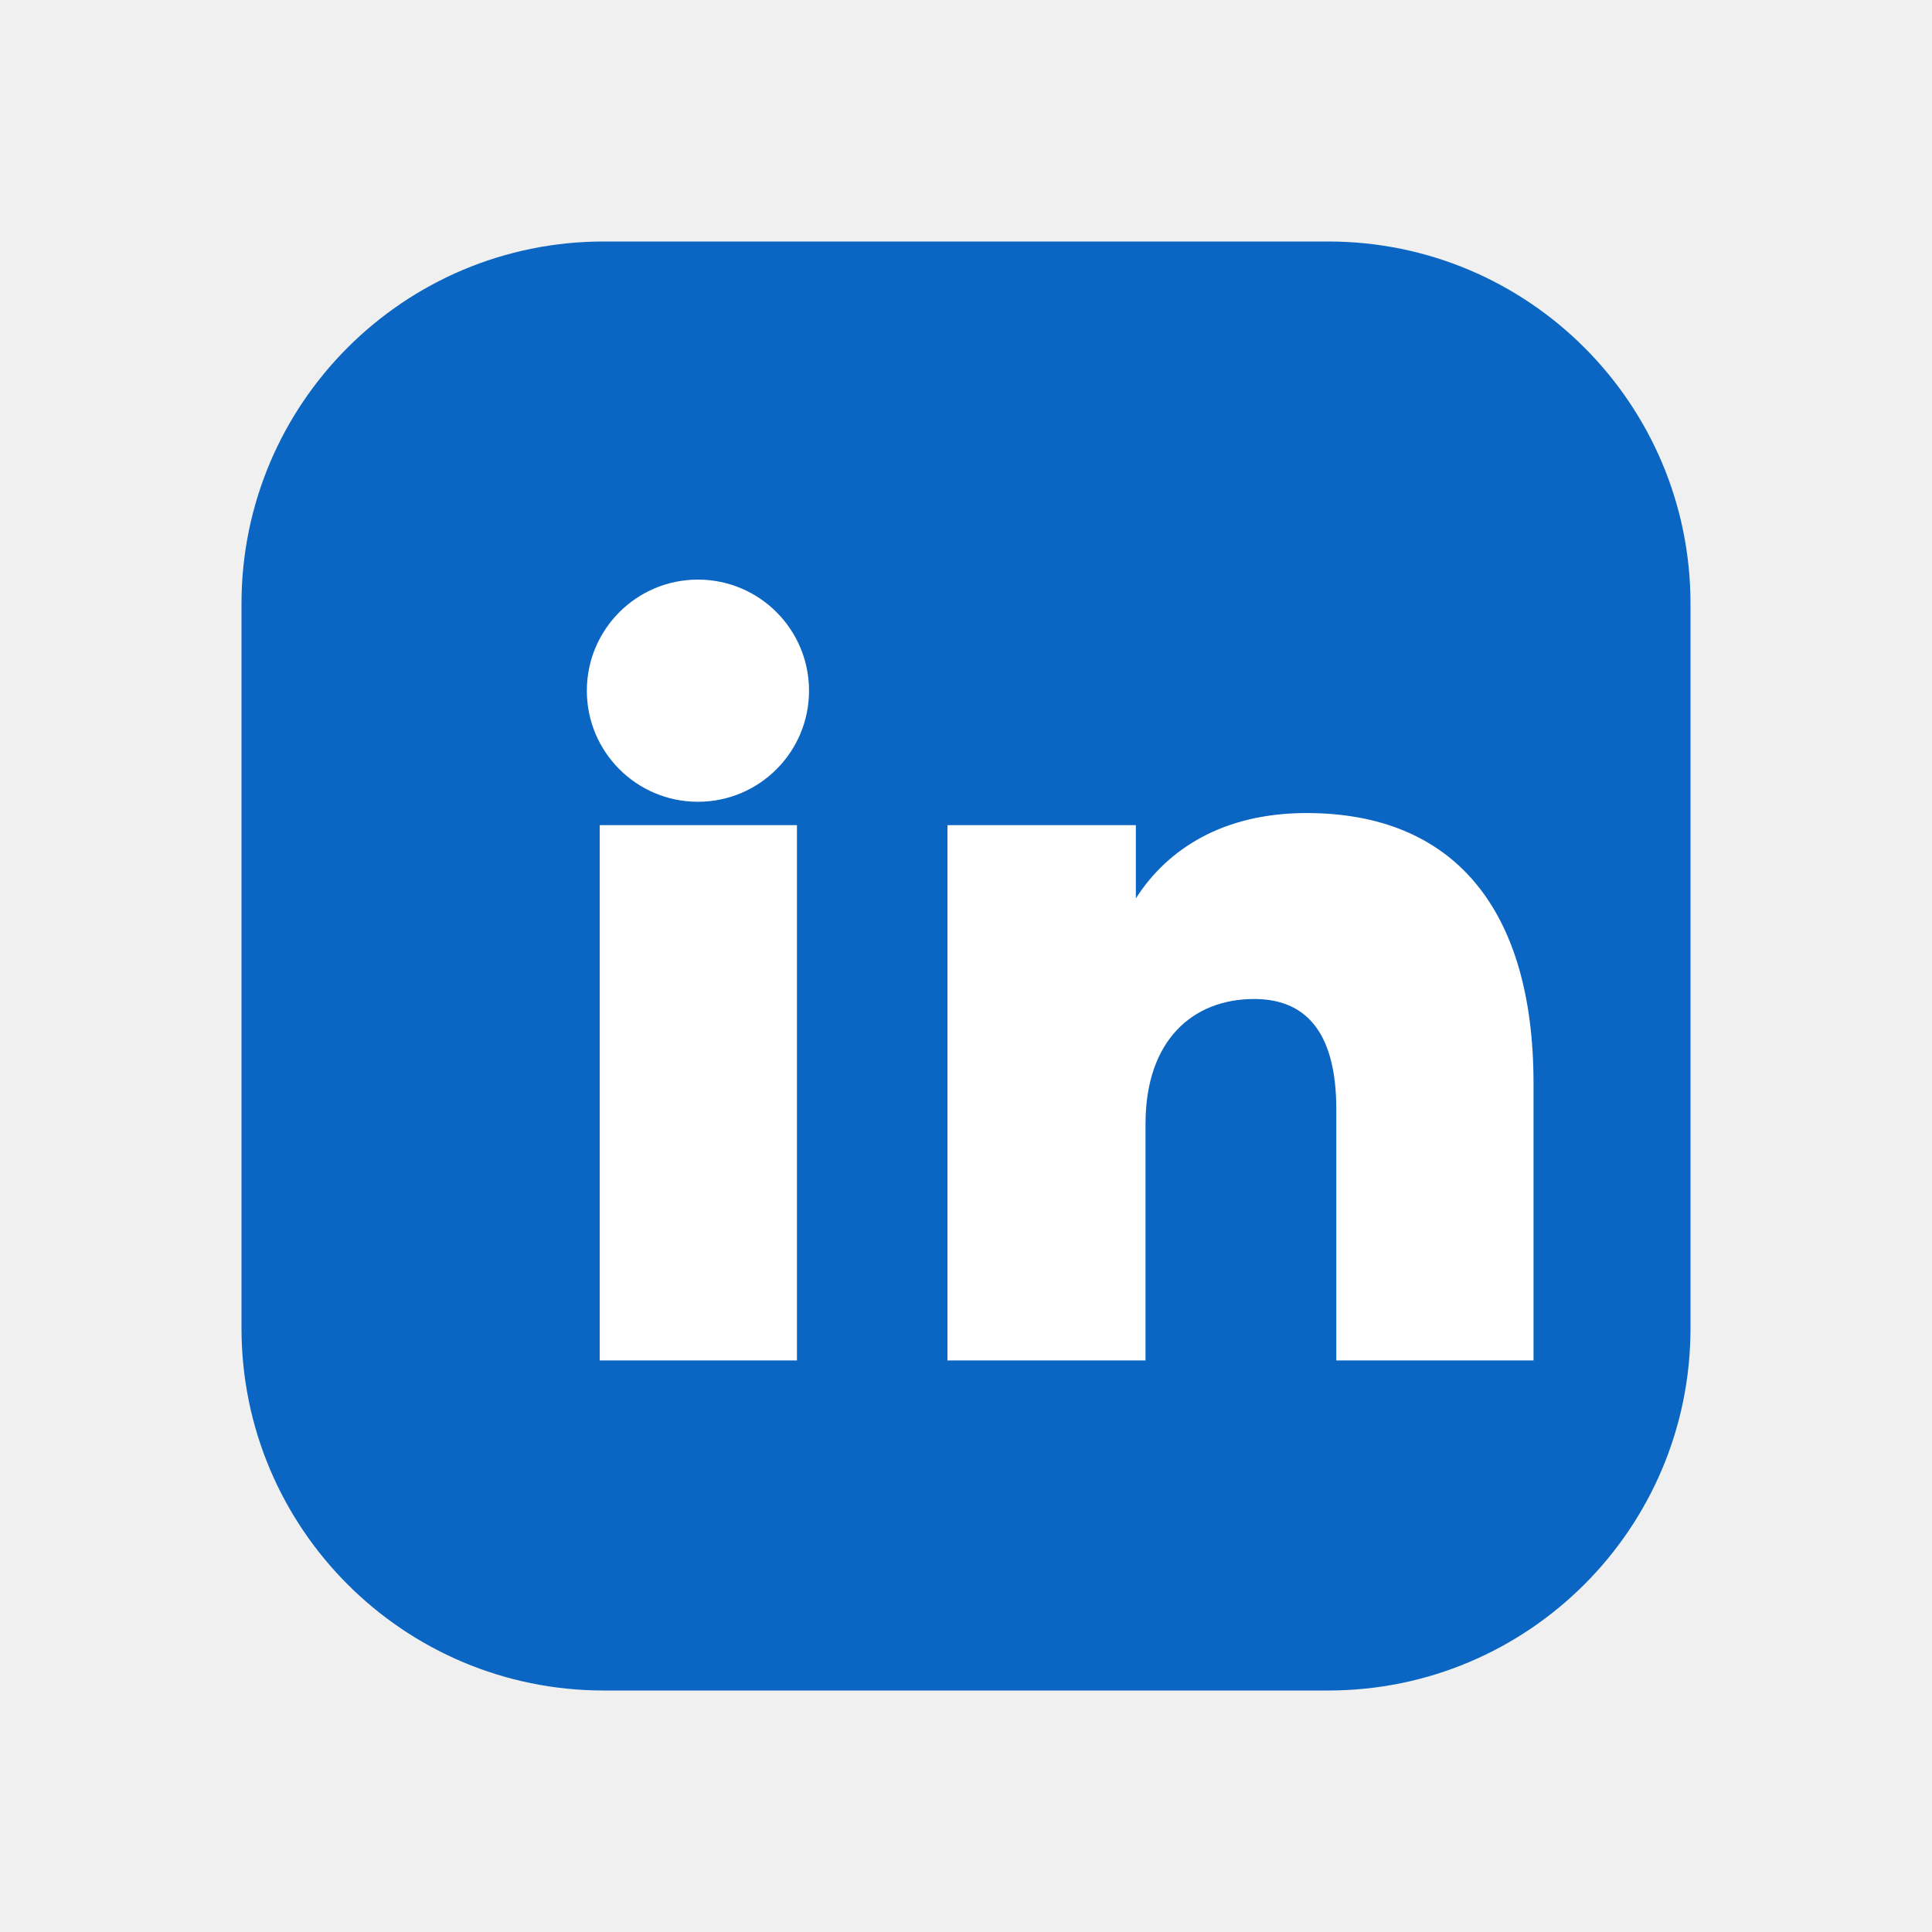
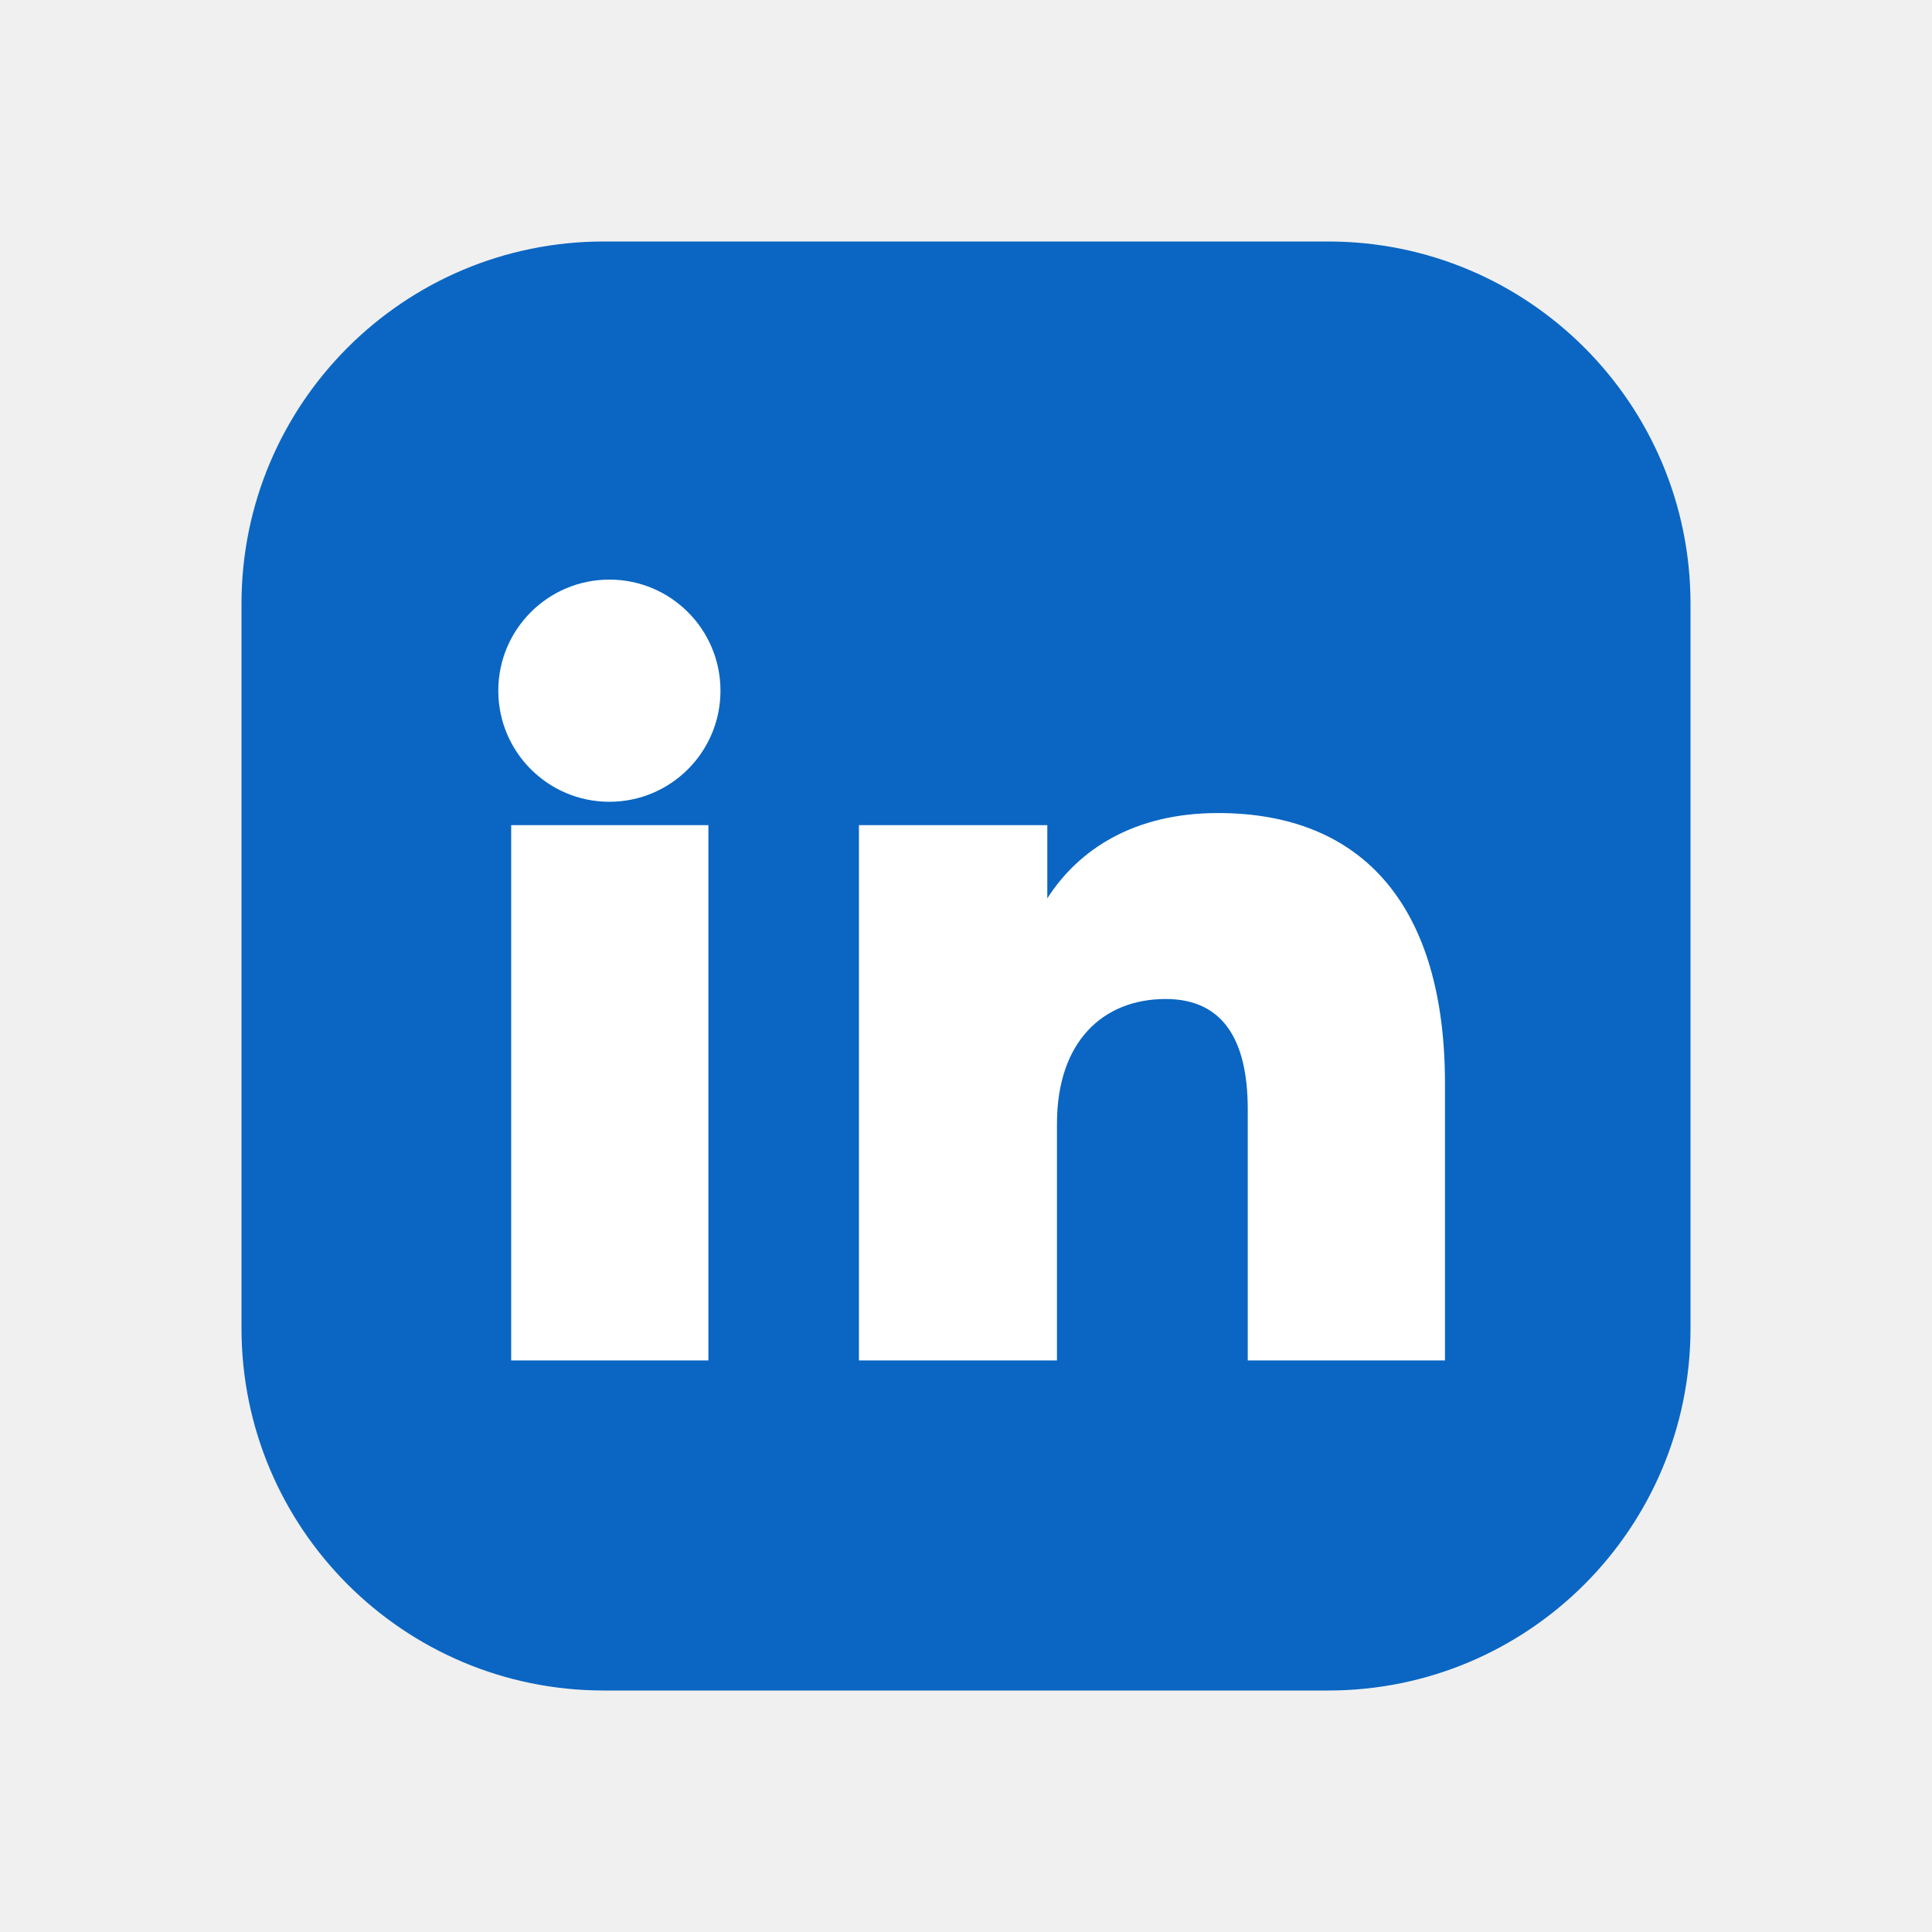
<svg xmlns="http://www.w3.org/2000/svg" width="24" height="24" viewBox="0 0 24 24" fill="none">
  <rect x="3" y="3" width="18" height="18" rx="4.5" fill="#0A66C2" />
-   <path d="M7.45 10.25h2.45v6.65H7.45v-6.65Zm1.22-3.05a1.38 1.38 0 1 1 0 2.76 1.38 1.38 0 0 1 0-2.76Zm3.1 3.05h2.34v.91c.39-.61 1.08-1.06 2.12-1.06 1.82 0 2.82 1.18 2.82 3.36v3.44H16.6v-3.12c0-.88-.32-1.37-1.02-1.37-.77 0-1.35.52-1.35 1.55v2.94h-2.46v-6.65Z" fill="white" />
+   <path d="M7.45 10.25h2.45v6.65H7.45v-6.65Zm1.22-3.05a1.38 1.38 0 1 1 0 2.76 1.38 1.38 0 0 1 0-2.76Zm3.1 3.05h2.34v.91c.39-.61 1.08-1.06 2.12-1.06 1.82 0 2.82 1.18 2.82 3.36v3.44H16.6v-3.12c0-.88-.32-1.37-1.02-1.37-.77 0-1.35.52-1.35 1.55v2.94h-2.46v-6.65Z" fill="white" transform="translate(-1.1 0)" />
</svg>
